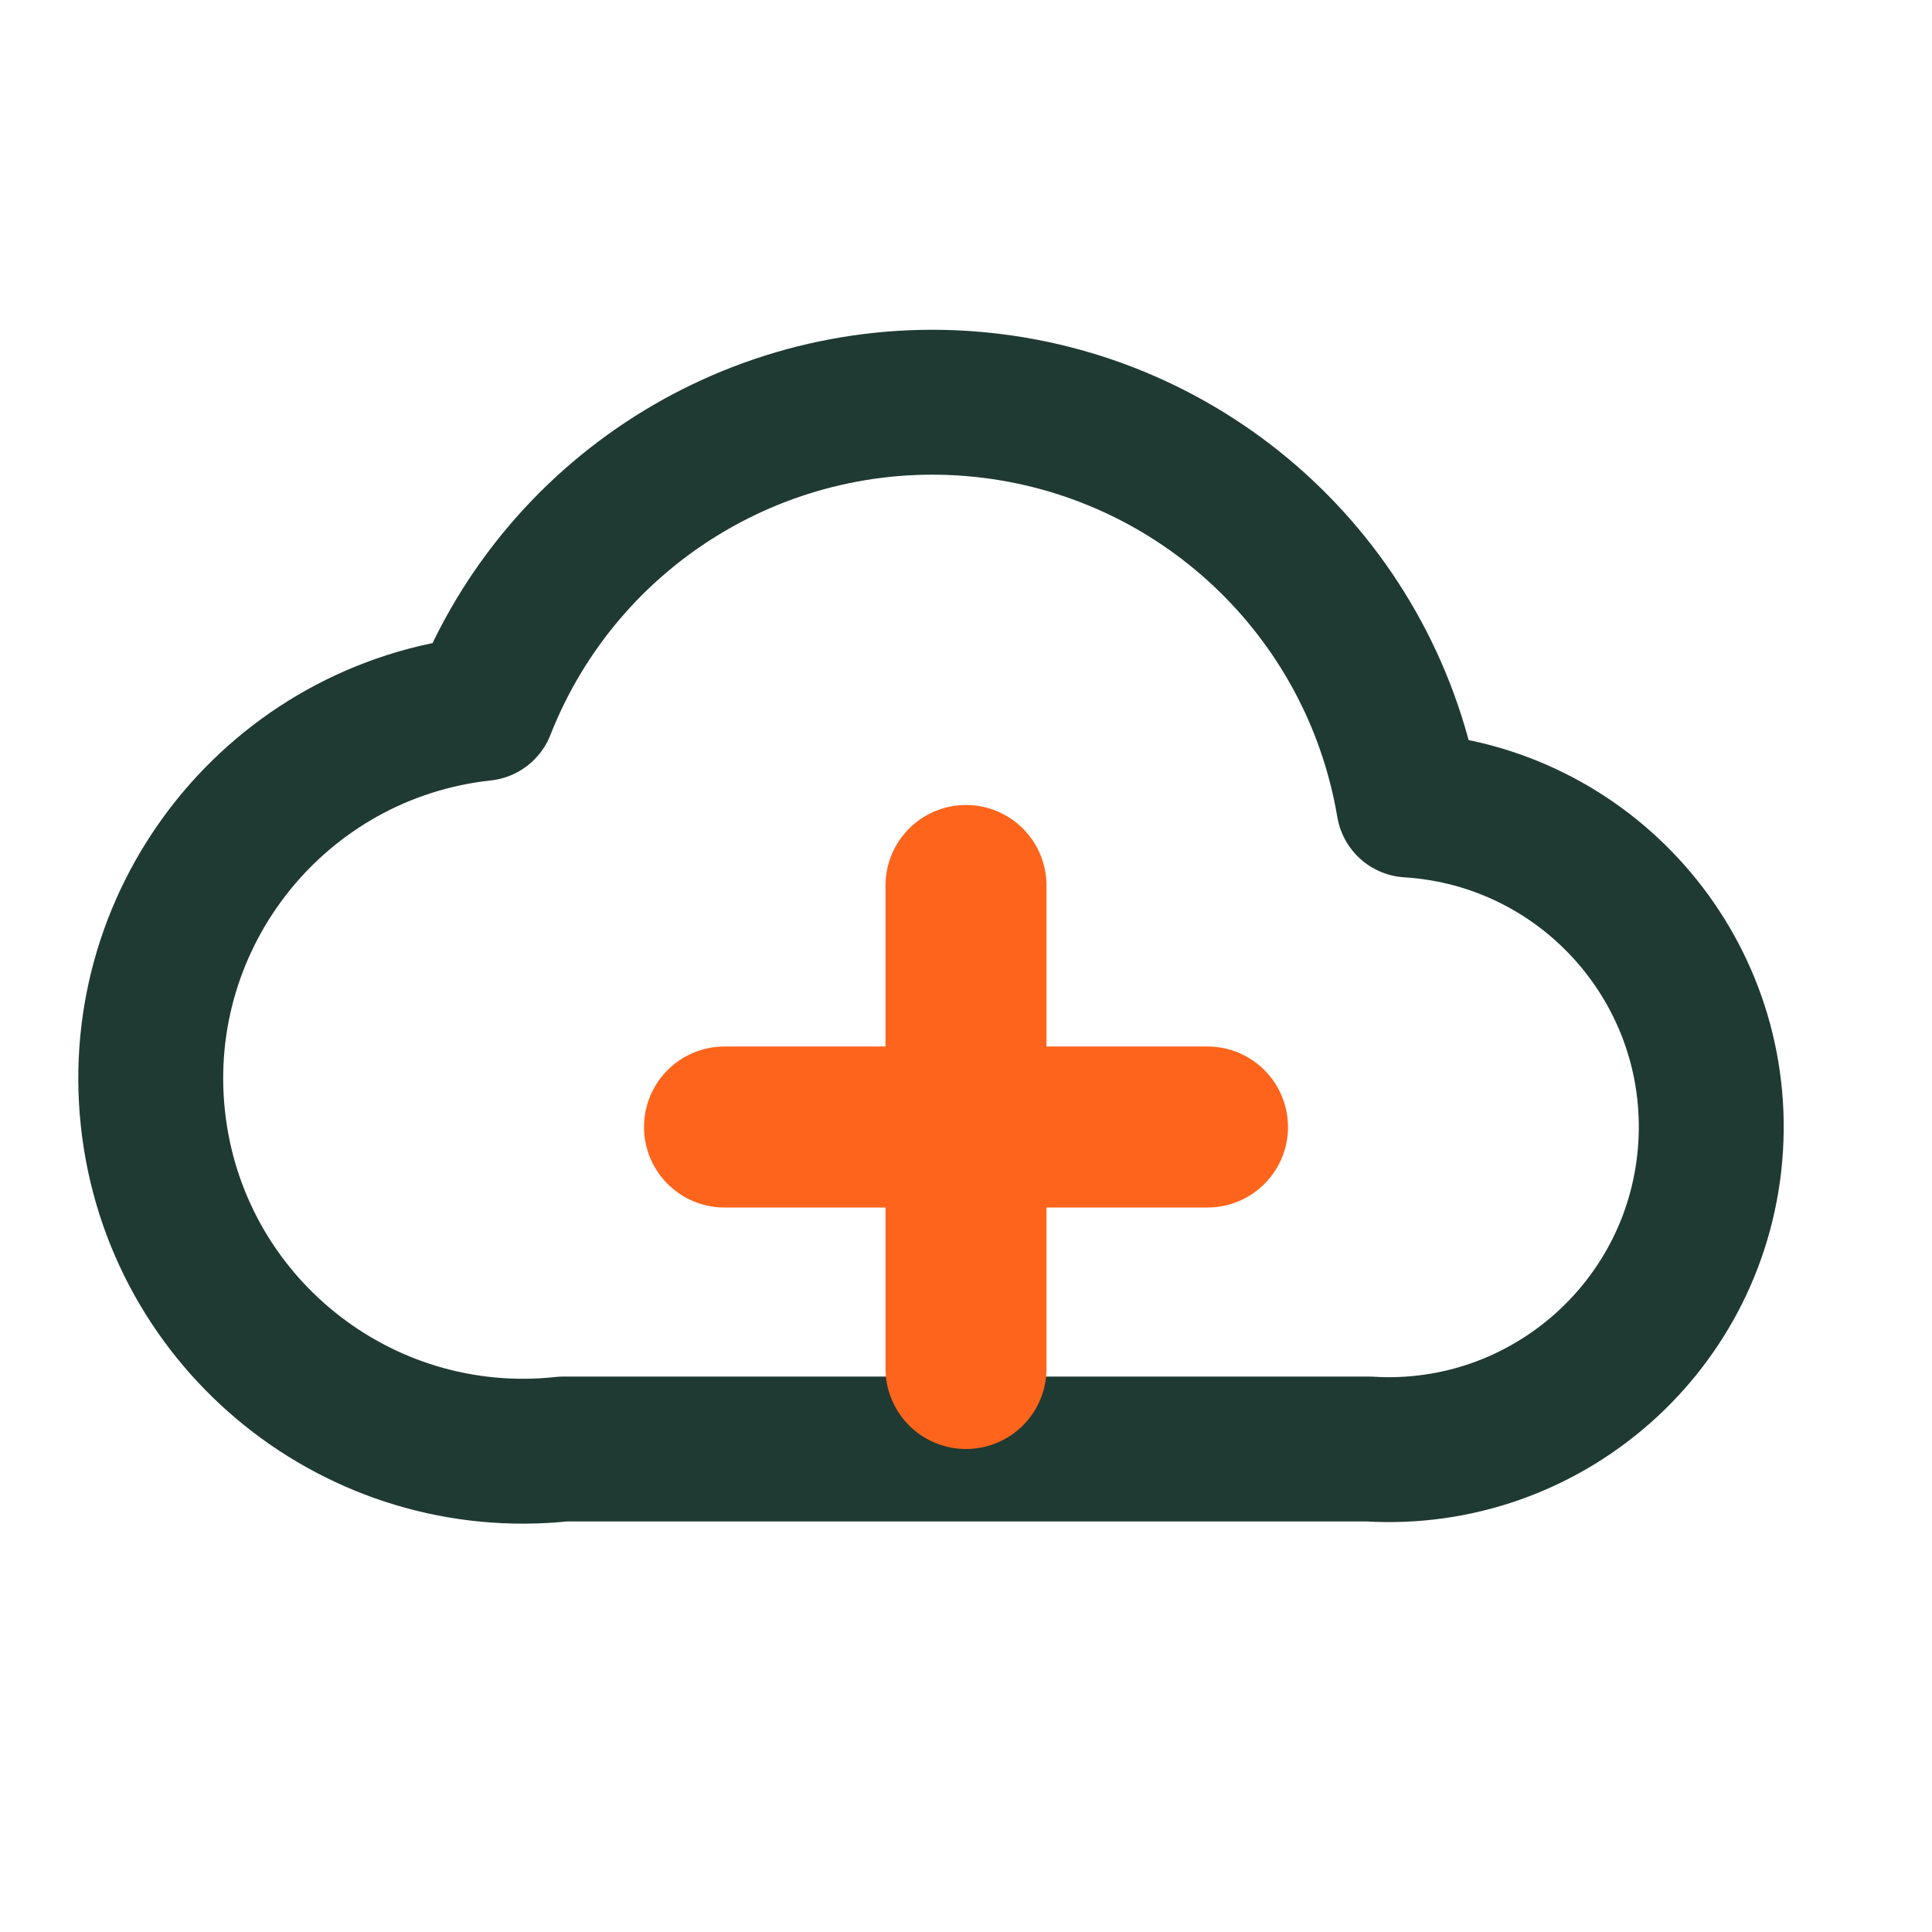
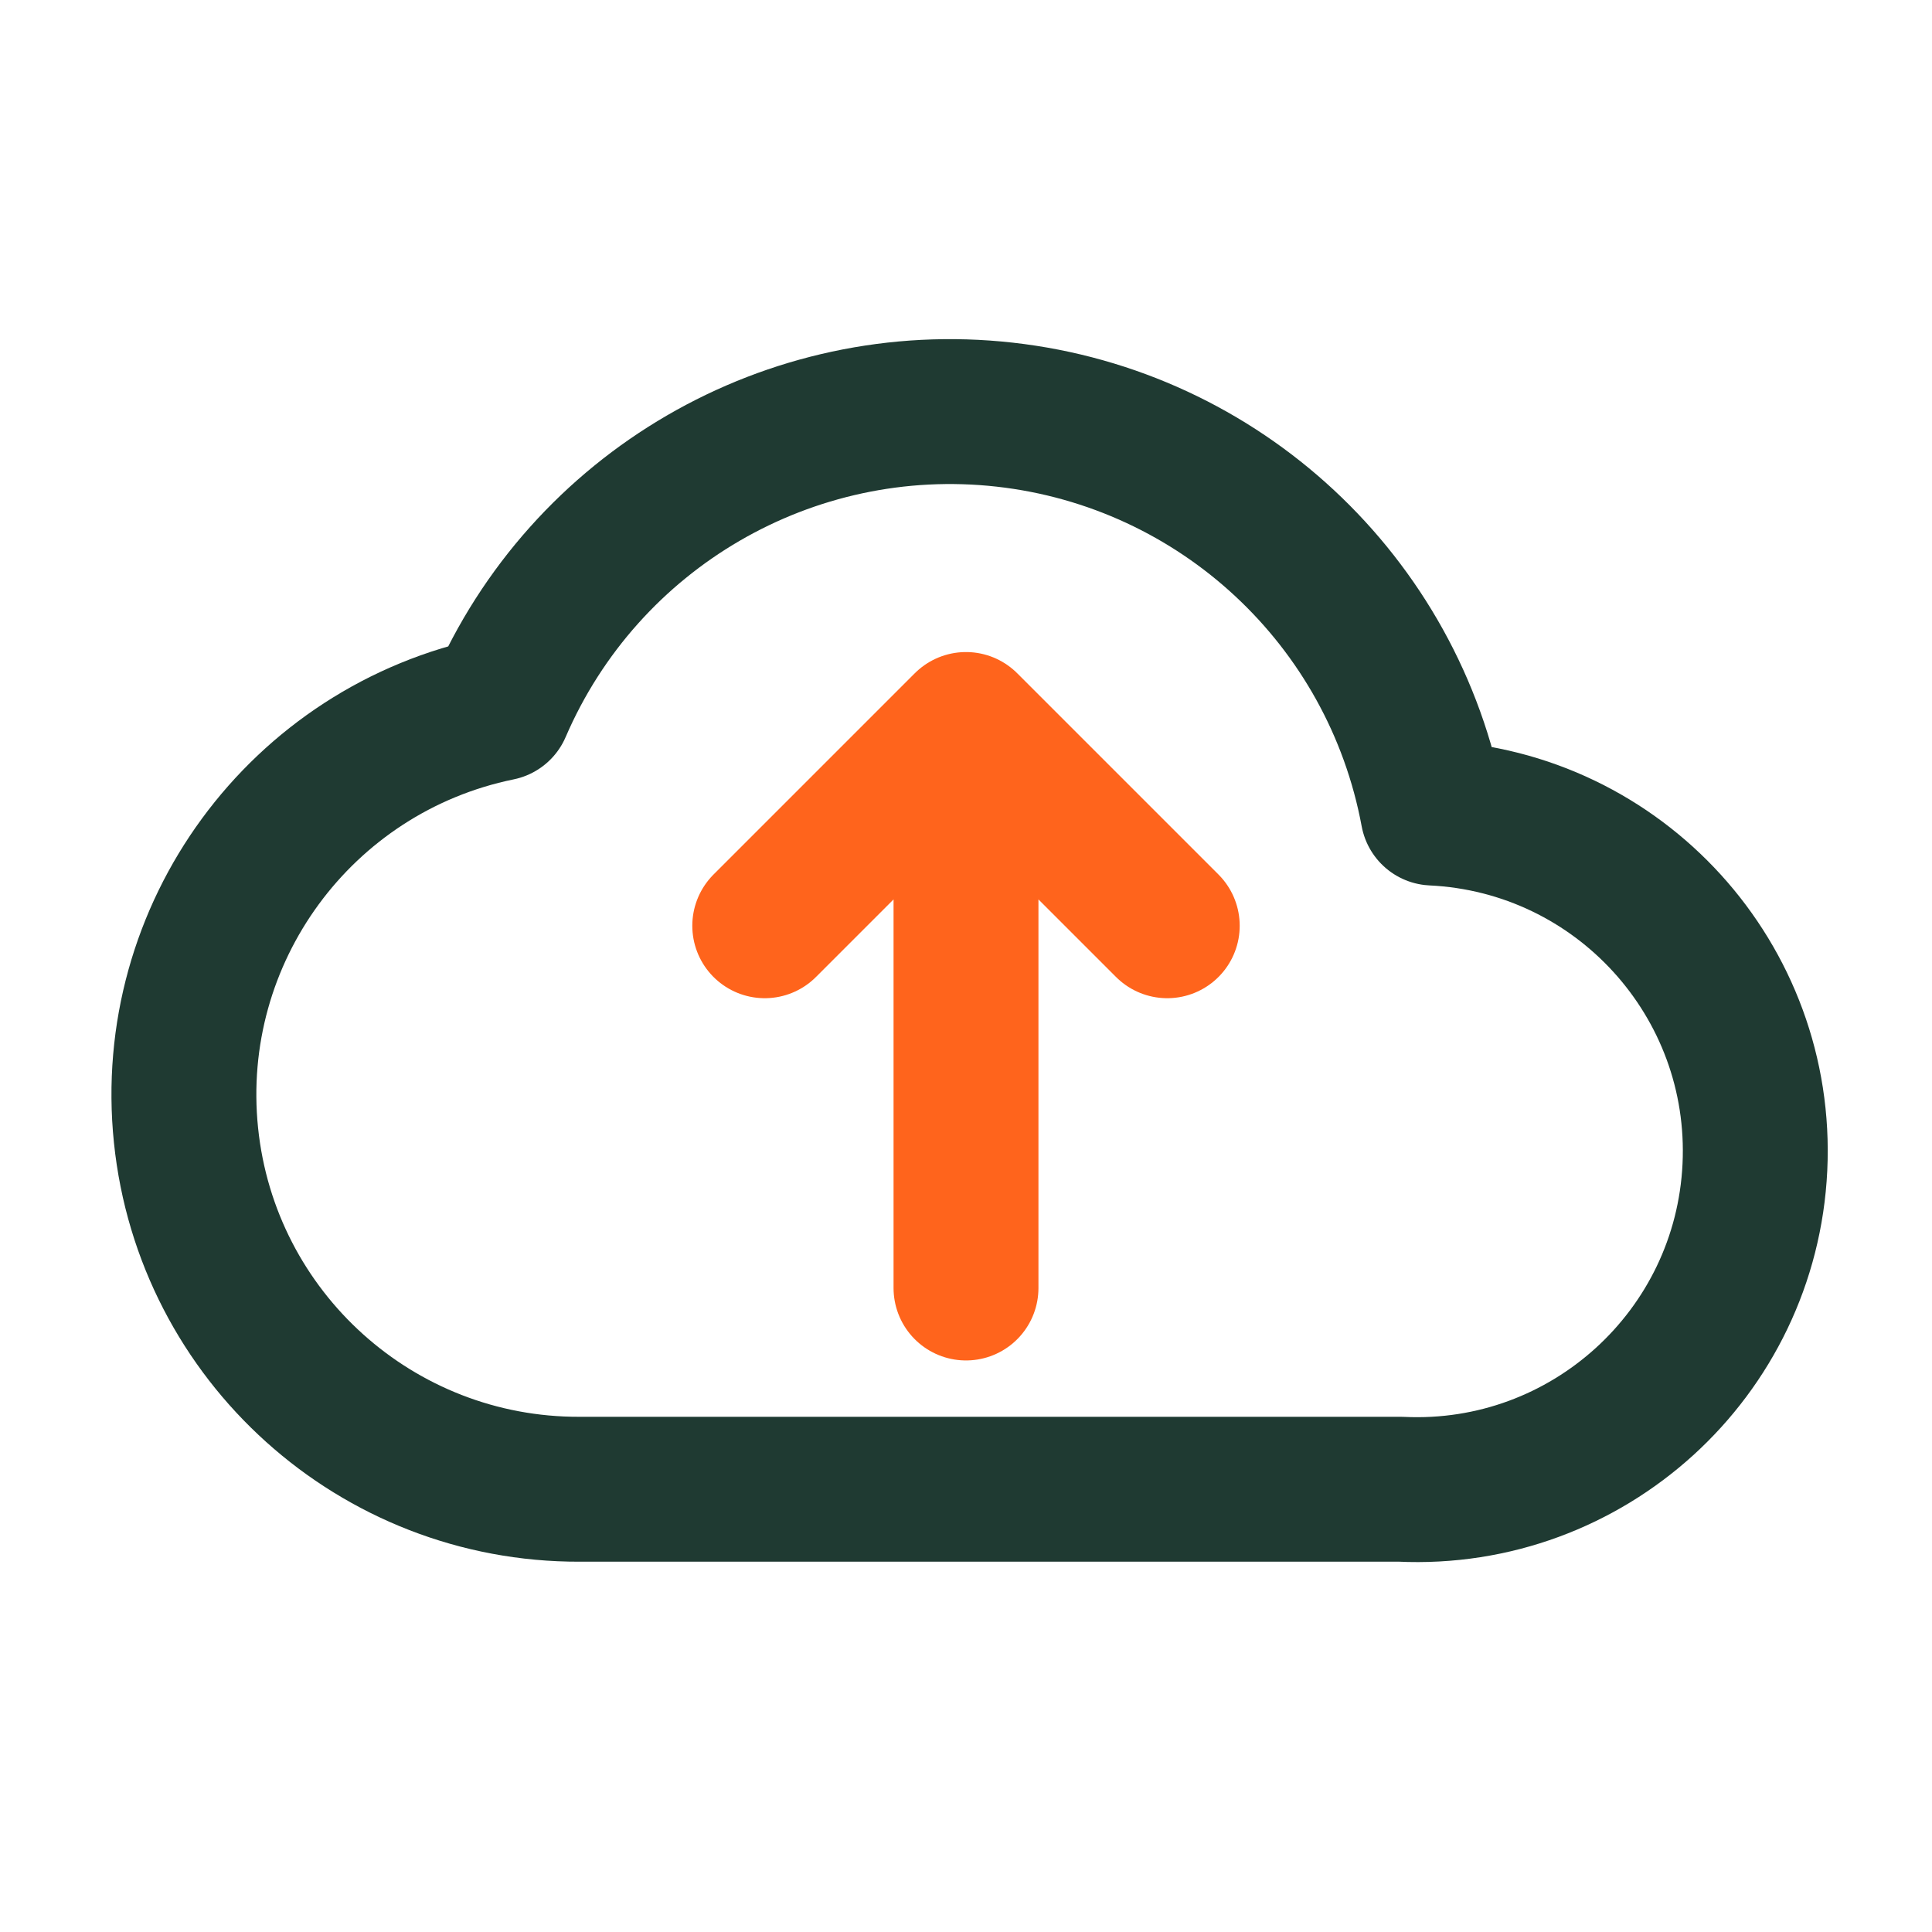
- <svg xmlns="http://www.w3.org/2000/svg" viewBox="0 0 24 24" fill="none" stroke="#1F3A32" stroke-width="1.8" stroke-linecap="round" stroke-linejoin="round">
-   <path d="M7 18h10a4 4 0 0 0 .5-8A6 6 0 0 0 6 8.8 4.6 4.6 0 0 0 7 18Z" />
-   <path d="M9 14h6M12 11v6" stroke="#FF641C" stroke-width="2" />
+ <svg xmlns="http://www.w3.org/2000/svg" width="24" height="24" viewBox="0 0 24 24" fill="none" role="img" aria-labelledby="title-cloud">
+   <g stroke="#1F3A32" stroke-width="1.8" stroke-linecap="round" stroke-linejoin="round">
+     <path d="M7.2 18.5h10.2a4.2 4.2 0 0 0 .4-8.4 6.1 6.1 0 0 0-11.6-1.3 4.9 4.9 0 0 0 1 9.7Z" />
+     <path stroke="#FF641C" d="M12 16V9m0 0-2.5 2.5M12 9l2.5 2.5" />
+   </g>
</svg>
